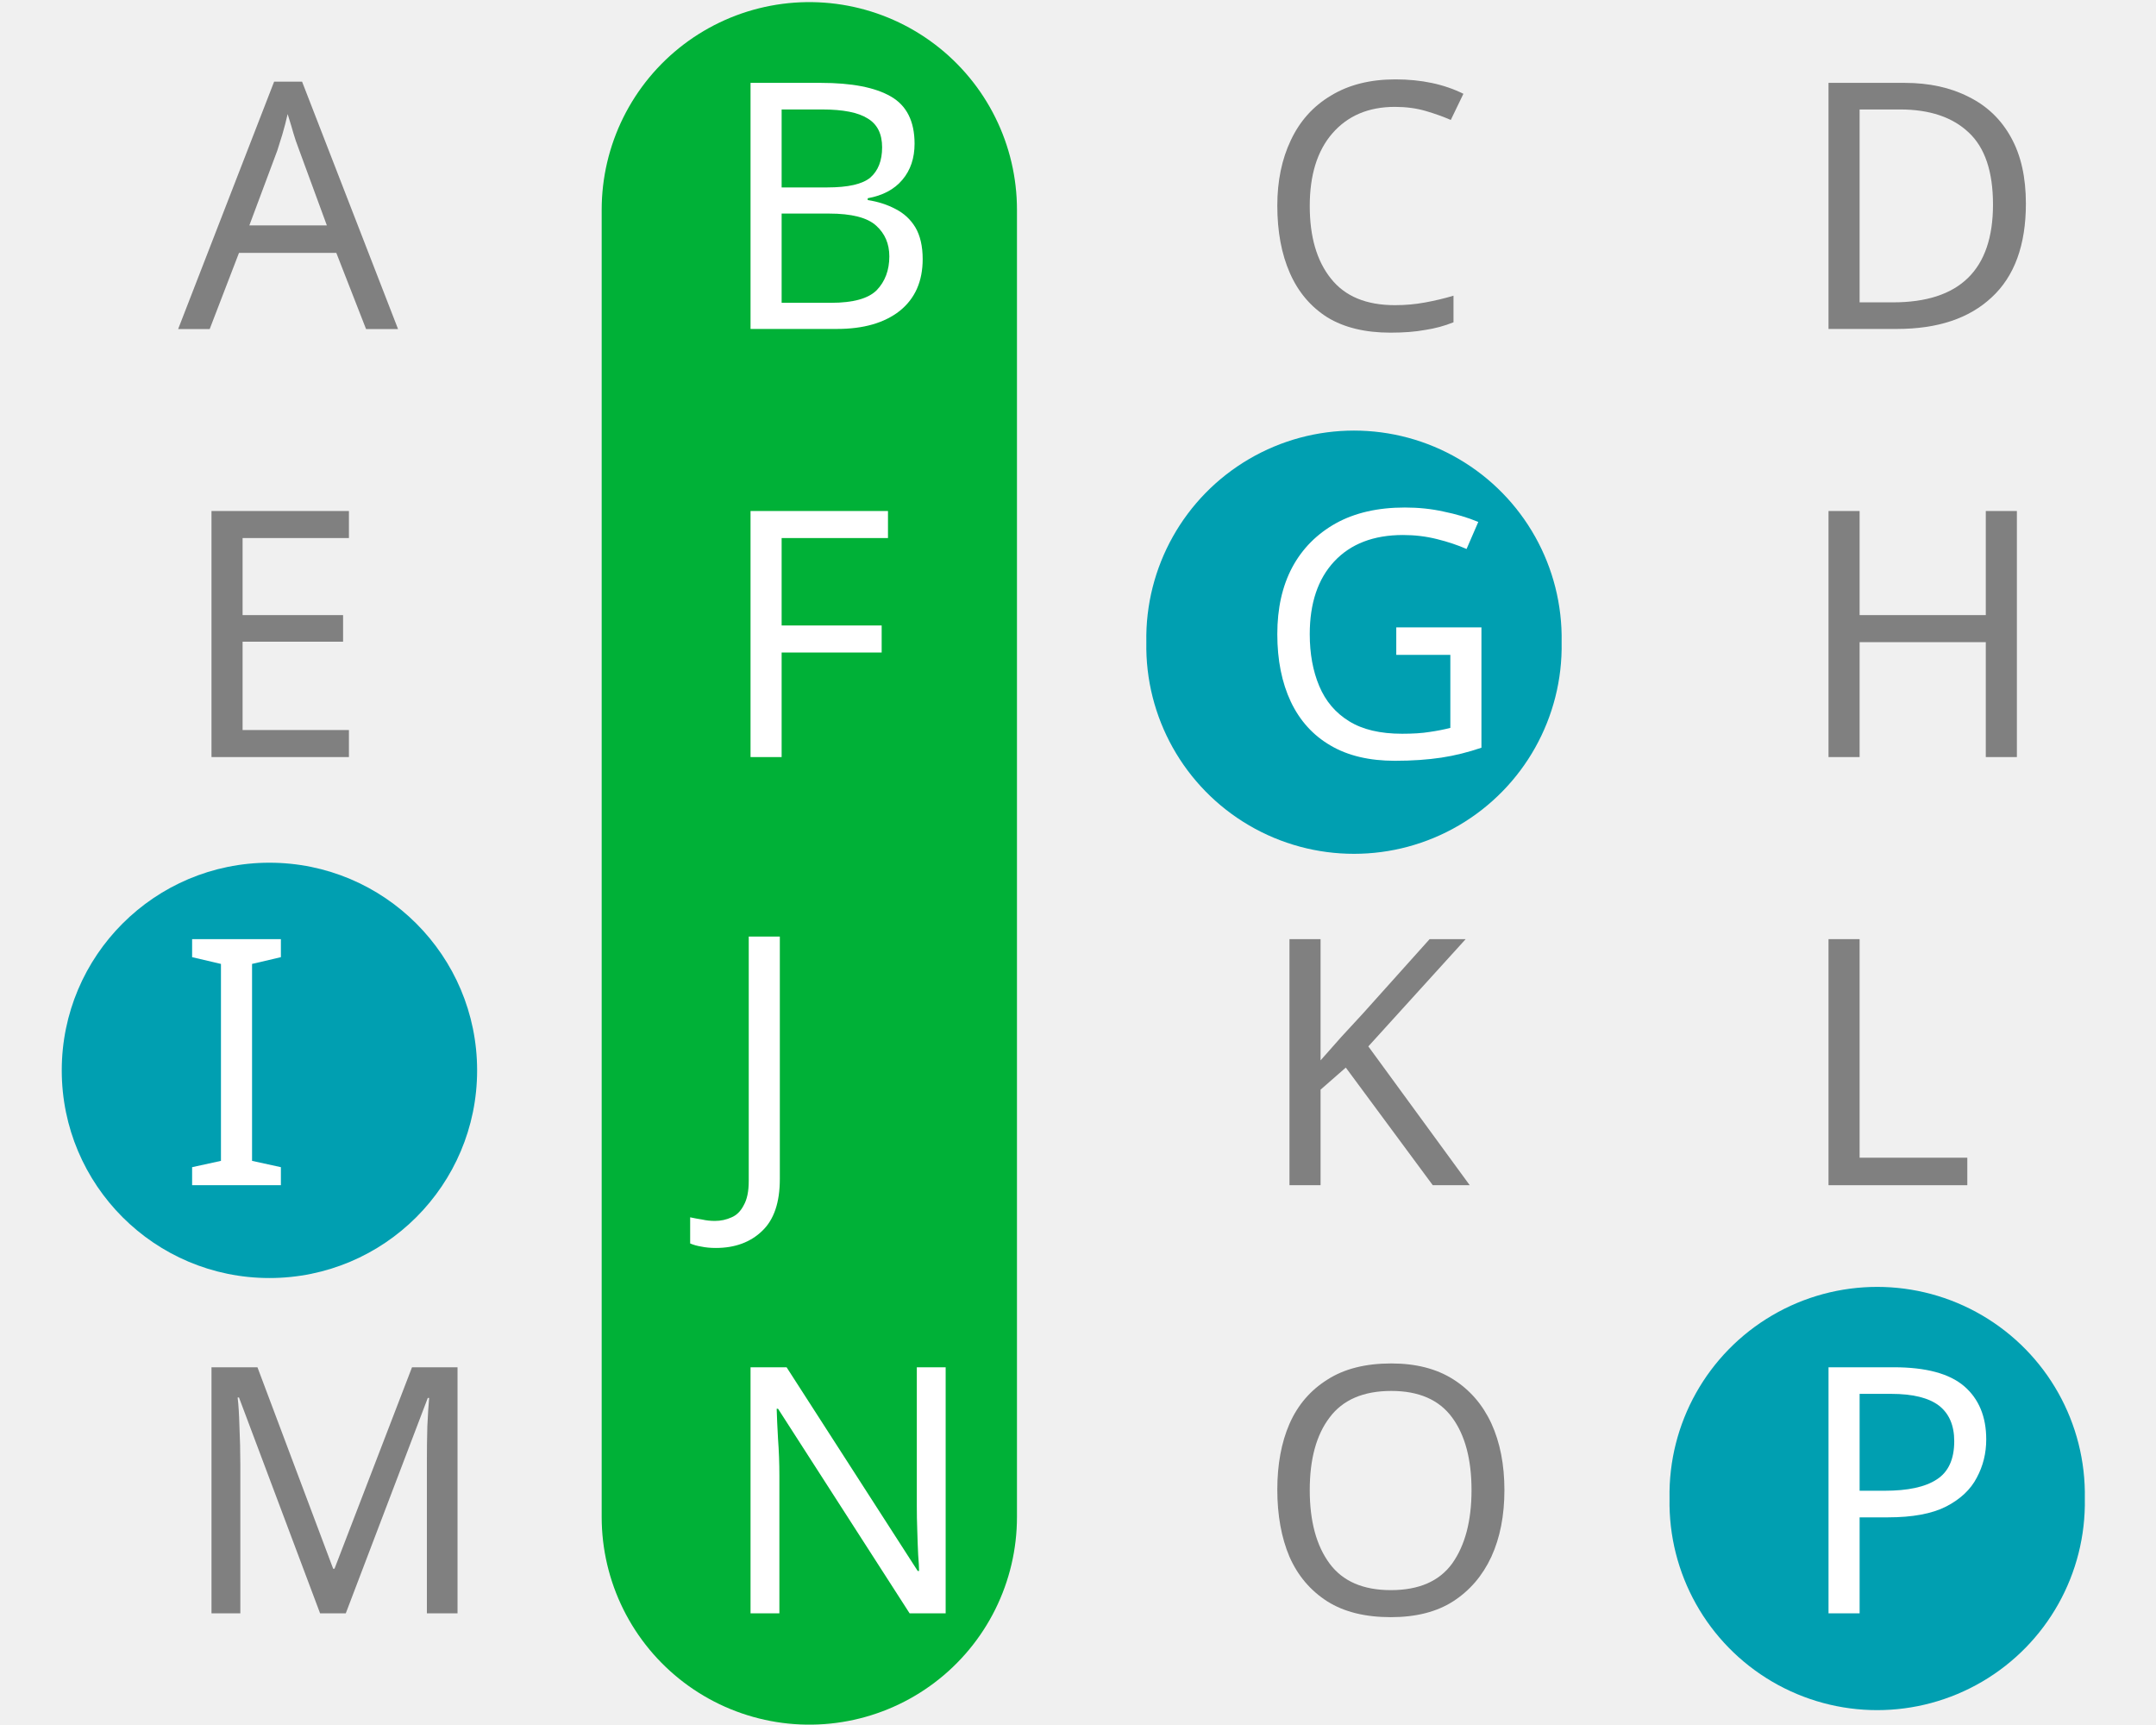
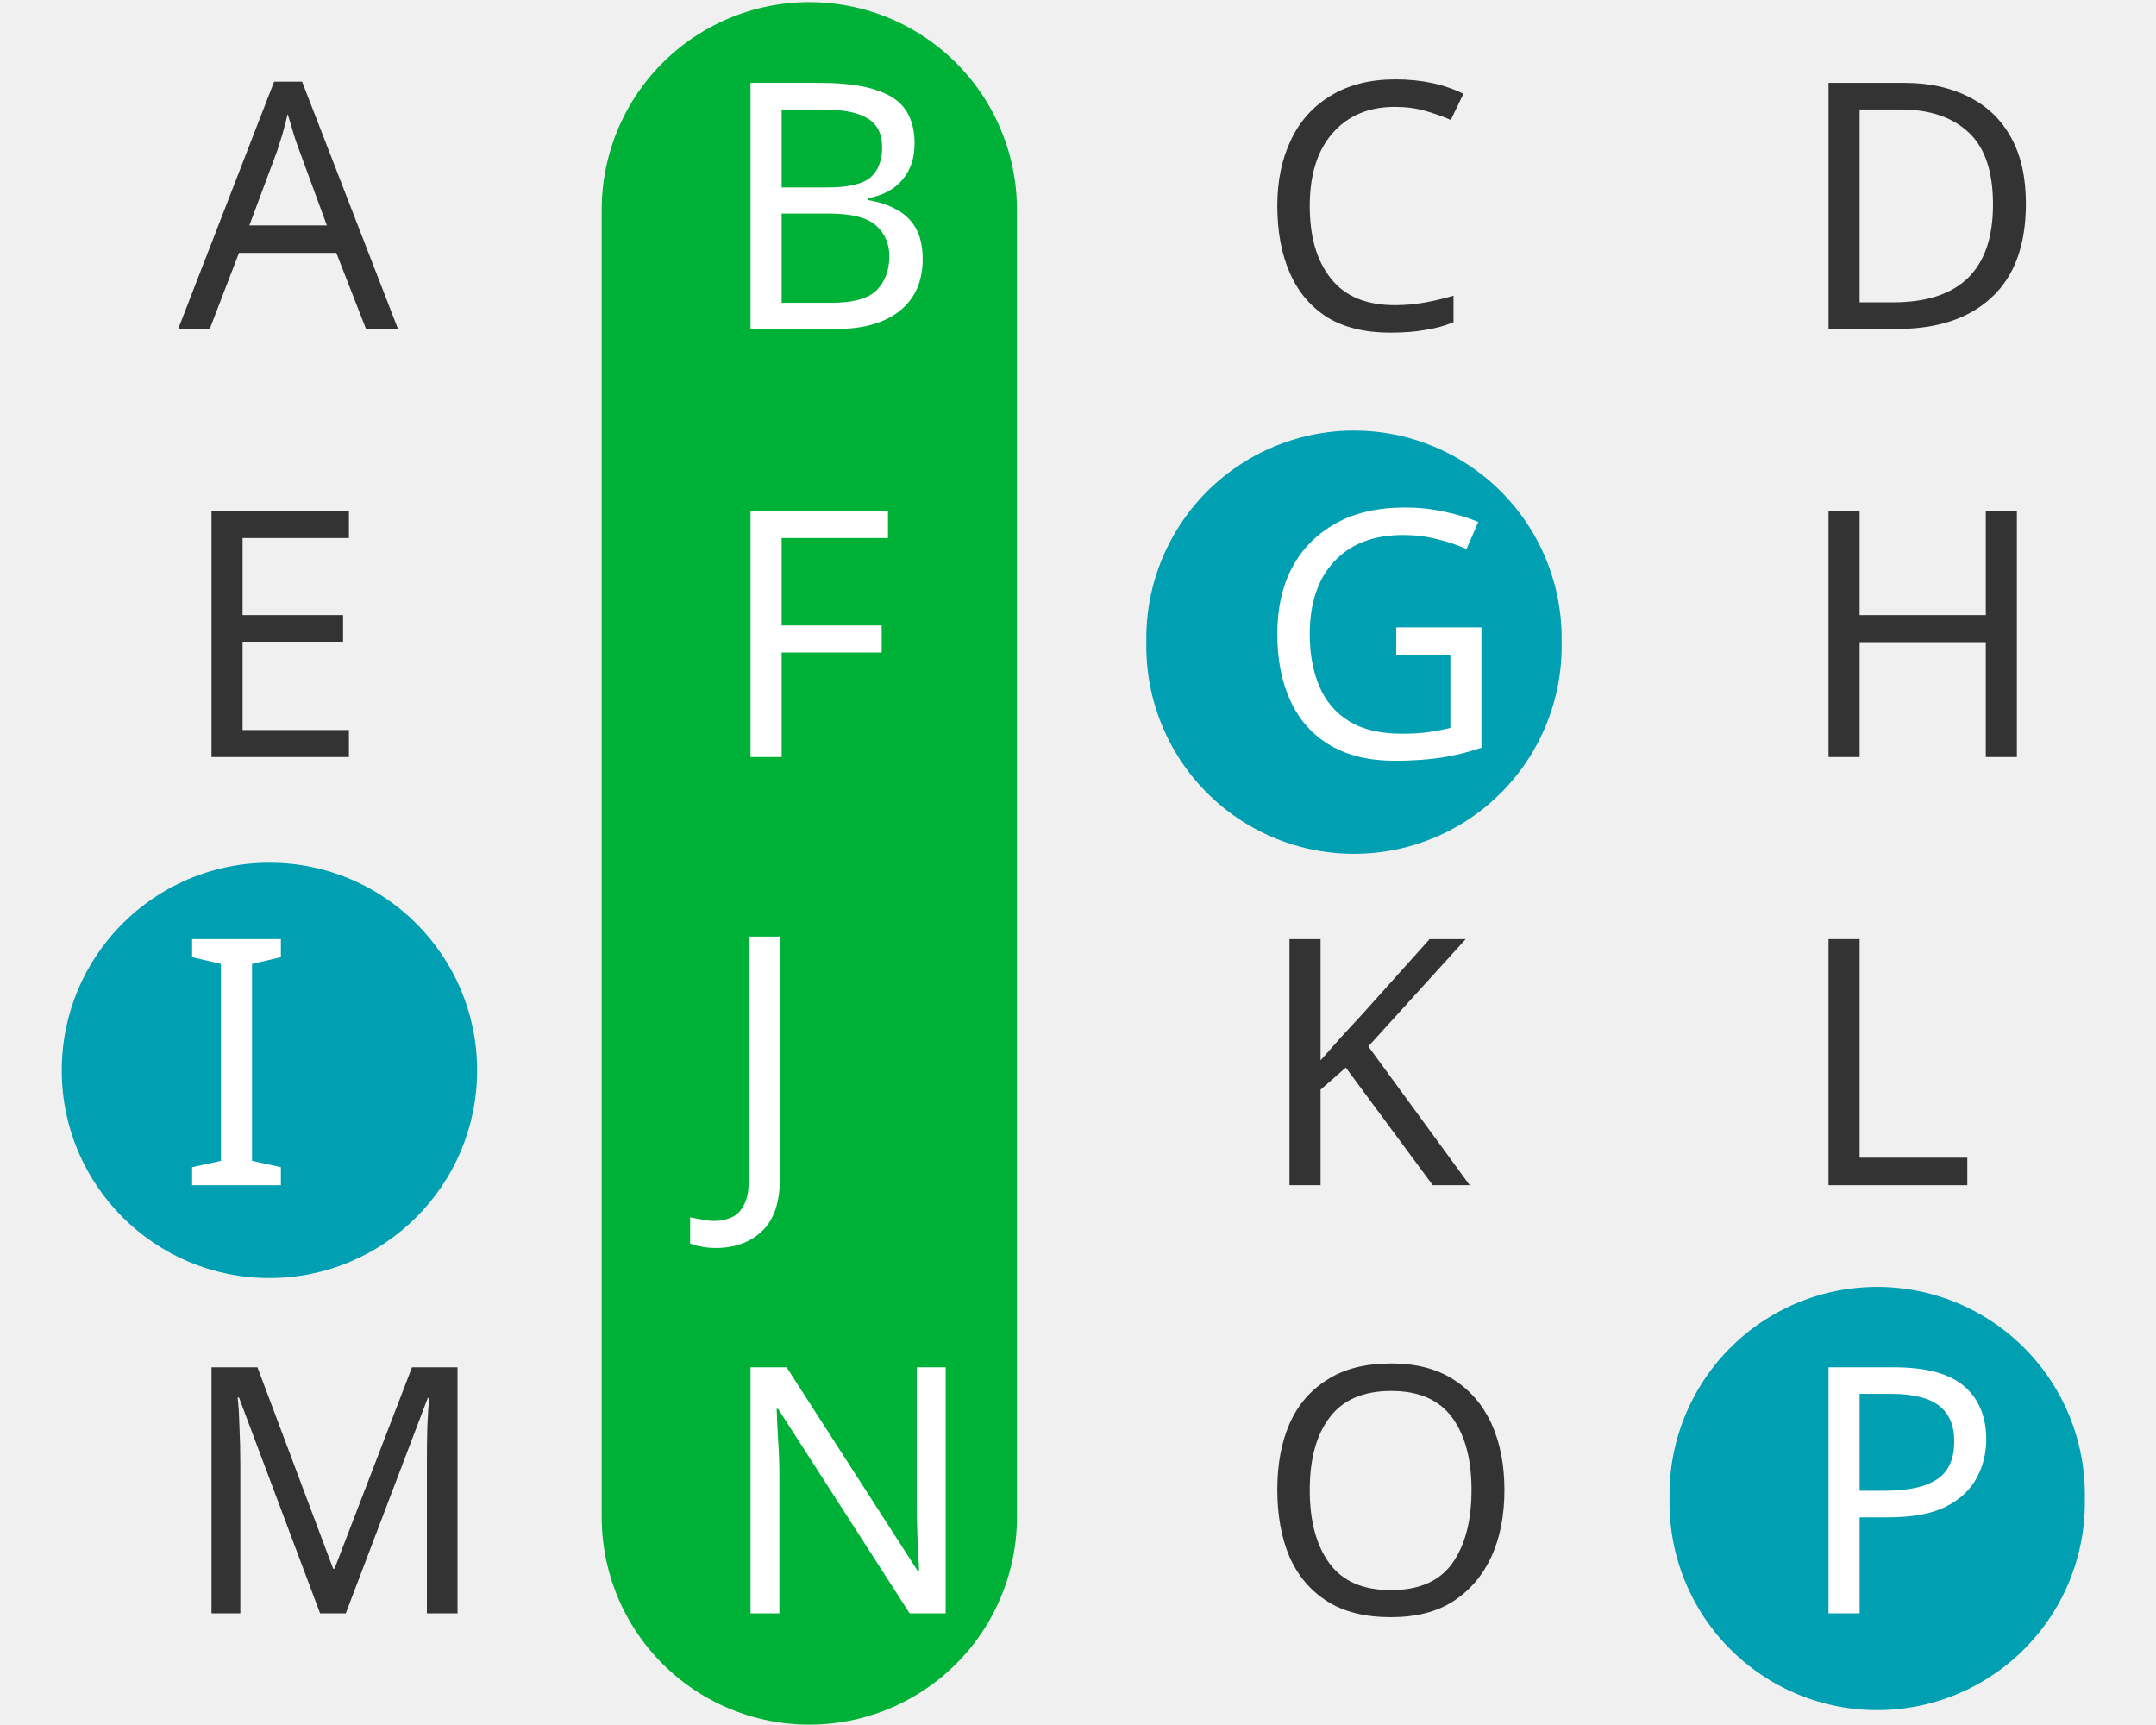
<svg xmlns="http://www.w3.org/2000/svg" id="svg3004" version="1.1" width="93.449" height="74.744" xml:space="preserve">
  <defs id="defs3008" />
  <g id="g3012" transform="matrix(1.25,0,0,-1.25,-352.3662,342.62)">
    <path style="fill:#009fb1;fill-opacity:1;stroke:none" id="path4965-0" d="m -54.811,24.393 a 2.741,4.434 0 1 1 -5.481,0 2.741,4.434 0 1 1 5.481,0 z" transform="matrix(2.627232,0,0,-1.623718,480.0434,291.4375)" />
    <path style="fill:#009fb1;fill-opacity:1;stroke:none" id="path4965-4" d="m -54.811,24.393 a 2.741,4.434 0 1 1 -5.481,0 2.741,4.434 0 1 1 5.481,0 z" transform="matrix(2.627232,0,0,-1.623718,498.1853,261.7485)" />
    <path style="fill:#009fb1;fill-opacity:1;stroke:none" id="path4965" d="m -54.811,24.393 c 0,2.449 -1.227,4.434 -2.741,4.434 -1.514,0 -2.741,-1.985 -2.741,-4.434 0,-2.449 1.227,-4.434 2.741,-4.434 1.514,0 2.741,1.985 2.741,4.434 z" transform="matrix(2.627232,0,0,-1.623718,442.4381,276.5925)" />
    <path style="fill:none;stroke:#00b137;stroke-width:14.4;stroke-linecap:round;stroke-linejoin:miter;stroke-miterlimit:4;stroke-opacity:1;stroke-dasharray:none" d="m 309.956,266.823 0,-45.322" id="path3390" />
-     <text transform="scale(1,-1)" id="text3144" x="288.07" y="-262.687">
-       <tspan style="font-size:11.955px;font-variant:normal;font-weight:normal;writing-mode:lr-tb;fill:#808080;fill-opacity:1;fill-rule:nonzero;stroke:none;font-family:Tt-Kp;-inkscape-font-specification:Tt-Kp-Regular" x="288.07" y="-262.687" id="tspan3146">A</tspan>
+     <text transform="scale(1,-1)" id="text3144" x="288.07" y="-262.687" style="fill:#333333">
+       <tspan style="font-size:11.955px;font-variant:normal;font-weight:normal;writing-mode:lr-tb;fill:#333333;fill-opacity:1;fill-rule:nonzero;stroke:none;font-family:Tt-Kp;-inkscape-font-specification:Tt-Kp-Regular" x="288.07" y="-262.687" id="tspan3146">A</tspan>
    </text>
    <text transform="scale(1,-1)" id="text3152" x="306.76" y="-262.693" style="fill:#ffffff">
      <tspan style="font-size:11.955px;font-variant:normal;font-weight:500;writing-mode:lr-tb;fill:#ffffff;fill-opacity:1;fill-rule:nonzero;stroke:none;font-family:Tt-Kp;-inkscape-font-specification:Tt-Kp-Medium" x="306.76" y="-262.693" id="tspan3154">B</tspan>
    </text>
-     <text transform="scale(1,-1)" id="text3160" x="325.45" y="-262.687">
-       <tspan style="font-size:11.955px;font-variant:normal;font-weight:normal;writing-mode:lr-tb;fill:#808080;fill-opacity:1;fill-rule:nonzero;stroke:none;font-family:Tt-Kp;-inkscape-font-specification:Tt-Kp-Regular" x="325.45" y="-262.687" id="tspan3162">C</tspan>
+     <text transform="scale(1,-1)" id="text3160" x="325.45" y="-262.687" style="fill:#333333">
+       <tspan style="font-size:11.955px;font-variant:normal;font-weight:normal;writing-mode:lr-tb;fill:#333333;fill-opacity:1;fill-rule:nonzero;stroke:none;font-family:Tt-Kp;-inkscape-font-specification:Tt-Kp-Regular" x="325.45" y="-262.687" id="tspan3162">C</tspan>
    </text>
-     <text transform="scale(1,-1)" id="text3168" x="344.14" y="-262.693">
-       <tspan style="font-size:11.955px;font-variant:normal;font-weight:normal;writing-mode:lr-tb;fill:#808080;fill-opacity:1;fill-rule:nonzero;stroke:none;font-family:Tt-Kp;-inkscape-font-specification:Tt-Kp-Regular" x="344.14" y="-262.693" id="tspan3170">D</tspan>
+     <text transform="scale(1,-1)" id="text3168" x="344.14" y="-262.693" style="fill:#333333">
+       <tspan style="font-size:11.955px;font-variant:normal;font-weight:normal;writing-mode:lr-tb;fill:#333333;fill-opacity:1;fill-rule:nonzero;stroke:none;font-family:Tt-Kp;-inkscape-font-specification:Tt-Kp-Regular" x="344.14" y="-262.693" id="tspan3170">D</tspan>
    </text>
-     <text transform="scale(1,-1)" id="text3176" x="288.07" y="-247.849">
-       <tspan style="font-size:11.955px;font-variant:normal;font-weight:normal;writing-mode:lr-tb;fill:#808080;fill-opacity:1;fill-rule:nonzero;stroke:none;font-family:Tt-Kp;-inkscape-font-specification:Tt-Kp-Regular" x="288.07" y="-247.849" id="tspan3178">E</tspan>
+     <text transform="scale(1,-1)" id="text3176" x="288.07" y="-247.849" style="fill:#333333">
+       <tspan style="font-size:11.955px;font-variant:normal;font-weight:normal;writing-mode:lr-tb;fill:#333333;fill-opacity:1;fill-rule:nonzero;stroke:none;font-family:Tt-Kp;-inkscape-font-specification:Tt-Kp-Regular" x="288.07" y="-247.849" id="tspan3178">E</tspan>
    </text>
    <text transform="scale(1,-1)" id="text3184" x="306.76" y="-247.849" style="fill:#ffffff">
      <tspan style="font-size:11.955px;font-variant:normal;font-weight:500;writing-mode:lr-tb;fill:#ffffff;fill-opacity:1;fill-rule:nonzero;stroke:none;font-family:Tt-Kp;-inkscape-font-specification:Tt-Kp-Medium" x="306.76" y="-247.849" id="tspan3186">F</tspan>
    </text>
    <text transform="scale(1,-1)" id="text3192" x="325.45" y="-247.843" style="fill:#ffffff">
      <tspan style="font-size:11.955px;font-variant:normal;font-weight:500;writing-mode:lr-tb;fill:#ffffff;fill-opacity:1;fill-rule:nonzero;stroke:none;font-family:Tt-Kp;-inkscape-font-specification:Tt-Kp-Medium" x="325.45" y="-247.843" id="tspan3194">G</tspan>
    </text>
-     <text transform="scale(1,-1)" id="text3200" x="344.14" y="-247.849">
-       <tspan style="font-size:11.955px;font-variant:normal;font-weight:normal;writing-mode:lr-tb;fill:#808080;fill-opacity:1;fill-rule:nonzero;stroke:none;font-family:Tt-Kp;-inkscape-font-specification:Tt-Kp-Regular" x="344.14" y="-247.849" id="tspan3202">H</tspan>
+     <text transform="scale(1,-1)" id="text3200" x="344.14" y="-247.849" style="fill:#333333">
+       <tspan style="font-size:11.955px;font-variant:normal;font-weight:normal;writing-mode:lr-tb;fill:#333333;fill-opacity:1;fill-rule:nonzero;stroke:none;font-family:Tt-Kp;-inkscape-font-specification:Tt-Kp-Regular" x="344.14" y="-247.849" id="tspan3202">H</tspan>
    </text>
    <text transform="scale(1,-1)" id="text3208" x="288.07" y="-233.004" style="fill:#ffffff">
      <tspan style="font-size:11.955px;font-variant:normal;font-weight:500;writing-mode:lr-tb;fill:#ffffff;fill-opacity:1;fill-rule:nonzero;stroke:none;font-family:Tt-Kp;-inkscape-font-specification:Tt-Kp-Medium" x="288.07" y="-233.004" id="tspan3210">I</tspan>
    </text>
    <text transform="scale(1,-1)" id="text3216" x="306.76" y="-233.094" style="fill:#ffffff">
      <tspan style="font-size:11.955px;font-variant:normal;font-weight:500;writing-mode:lr-tb;fill:#ffffff;fill-opacity:1;fill-rule:nonzero;stroke:none;font-family:Tt-Kp;-inkscape-font-specification:Tt-Kp-Medium" x="306.76" y="-233.094" id="tspan3218">J</tspan>
    </text>
-     <text transform="scale(1,-1)" id="text3224" x="325.45" y="-233.004">
-       <tspan style="font-size:11.955px;font-variant:normal;font-weight:normal;writing-mode:lr-tb;fill:#808080;fill-opacity:1;fill-rule:nonzero;stroke:none;font-family:Tt-Kp;-inkscape-font-specification:Tt-Kp-Regular" x="325.45" y="-233.004" id="tspan3226">K</tspan>
+     <text transform="scale(1,-1)" id="text3224" x="325.45" y="-233.004" style="fill:#333333">
+       <tspan style="font-size:11.955px;font-variant:normal;font-weight:normal;writing-mode:lr-tb;fill:#333333;fill-opacity:1;fill-rule:nonzero;stroke:none;font-family:Tt-Kp;-inkscape-font-specification:Tt-Kp-Regular" x="325.45" y="-233.004" id="tspan3226">K</tspan>
    </text>
-     <text transform="scale(1,-1)" id="text3232" x="344.14" y="-233.004">
-       <tspan style="font-size:11.955px;font-variant:normal;font-weight:normal;writing-mode:lr-tb;fill:#808080;fill-opacity:1;fill-rule:nonzero;stroke:none;font-family:Tt-Kp;-inkscape-font-specification:Tt-Kp-Regular" x="344.14" y="-233.004" id="tspan3234">L</tspan>
+     <text transform="scale(1,-1)" id="text3232" x="344.14" y="-233.004" style="fill:#333333">
+       <tspan style="font-size:11.955px;font-variant:normal;font-weight:normal;writing-mode:lr-tb;fill:#333333;fill-opacity:1;fill-rule:nonzero;stroke:none;font-family:Tt-Kp;-inkscape-font-specification:Tt-Kp-Regular" x="344.14" y="-233.004" id="tspan3234">L</tspan>
    </text>
-     <text transform="scale(1,-1)" id="text3240" x="288.07" y="-218.16">
-       <tspan style="font-size:11.955px;font-variant:normal;font-weight:normal;writing-mode:lr-tb;fill:#808080;fill-opacity:1;fill-rule:nonzero;stroke:none;font-family:Tt-Kp;-inkscape-font-specification:Tt-Kp-Regular" x="288.07" y="-218.16" id="tspan3242">M</tspan>
+     <text transform="scale(1,-1)" id="text3240" x="288.07" y="-218.16" style="fill:#333333">
+       <tspan style="font-size:11.955px;font-variant:normal;font-weight:normal;writing-mode:lr-tb;fill:#333333;fill-opacity:1;fill-rule:nonzero;stroke:none;font-family:Tt-Kp;-inkscape-font-specification:Tt-Kp-Regular" x="288.07" y="-218.16" id="tspan3242">M</tspan>
    </text>
    <text transform="scale(1,-1)" id="text3248" x="306.76" y="-218.16" style="fill:#ffffff">
      <tspan style="font-size:11.955px;font-variant:normal;font-weight:500;writing-mode:lr-tb;fill:#ffffff;fill-opacity:1;fill-rule:nonzero;stroke:none;font-family:Tt-Kp;-inkscape-font-specification:Tt-Kp-Medium" x="306.76" y="-218.16" id="tspan3250">N</tspan>
    </text>
-     <text transform="scale(1,-1)" id="text3256" x="325.45" y="-218.154">
-       <tspan style="font-size:11.955px;font-variant:normal;font-weight:normal;writing-mode:lr-tb;fill:#808080;fill-opacity:1;fill-rule:nonzero;stroke:none;font-family:Tt-Kp;-inkscape-font-specification:Tt-Kp-Regular" x="325.45" y="-218.154" id="tspan3258">O</tspan>
+     <text transform="scale(1,-1)" id="text3256" x="325.45" y="-218.154" style="fill:#333333">
+       <tspan style="font-size:11.955px;font-variant:normal;font-weight:normal;writing-mode:lr-tb;fill:#333333;fill-opacity:1;fill-rule:nonzero;stroke:none;font-family:Tt-Kp;-inkscape-font-specification:Tt-Kp-Regular" x="325.45" y="-218.154" id="tspan3258">O</tspan>
    </text>
    <text transform="scale(1,-1)" id="text3264" x="344.14" y="-218.16" style="fill:#ffffff">
      <tspan style="font-size:11.955px;font-variant:normal;font-weight:500;writing-mode:lr-tb;fill:#ffffff;fill-opacity:1;fill-rule:nonzero;stroke:none;font-family:Tt-Kp;-inkscape-font-specification:Tt-Kp-Medium" x="344.14" y="-218.16" id="tspan3266">P</tspan>
    </text>
  </g>
</svg>
